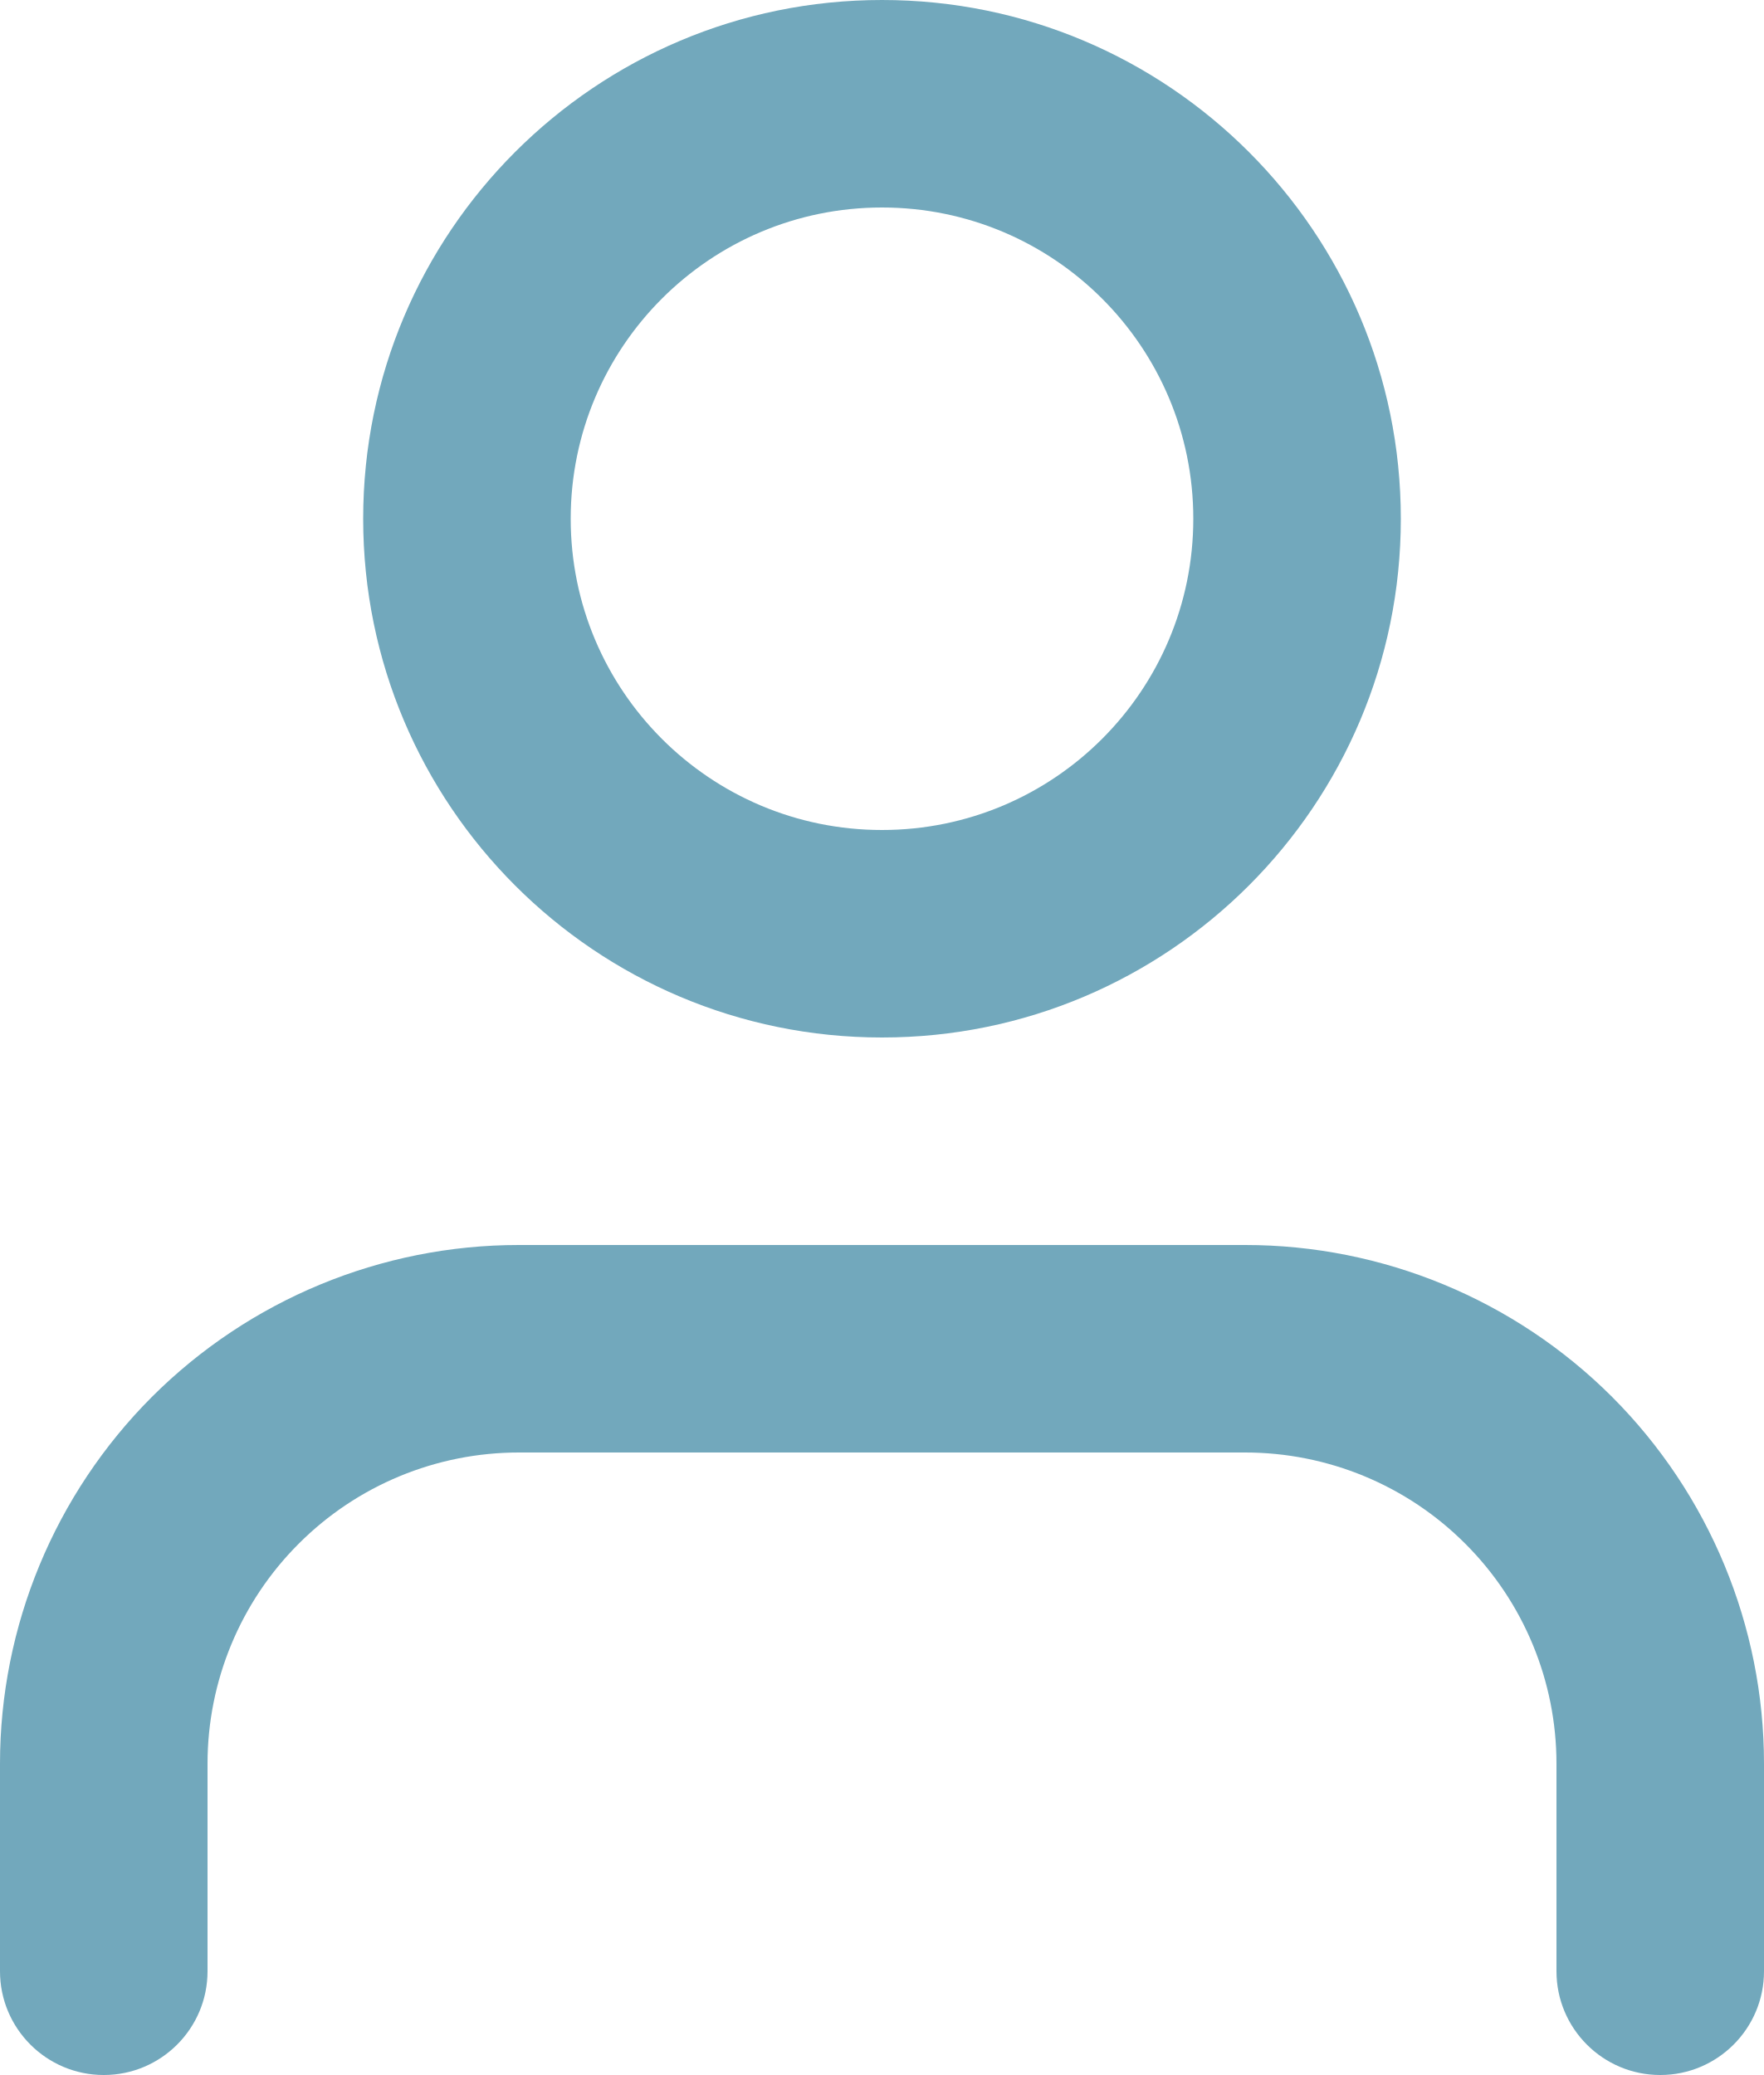
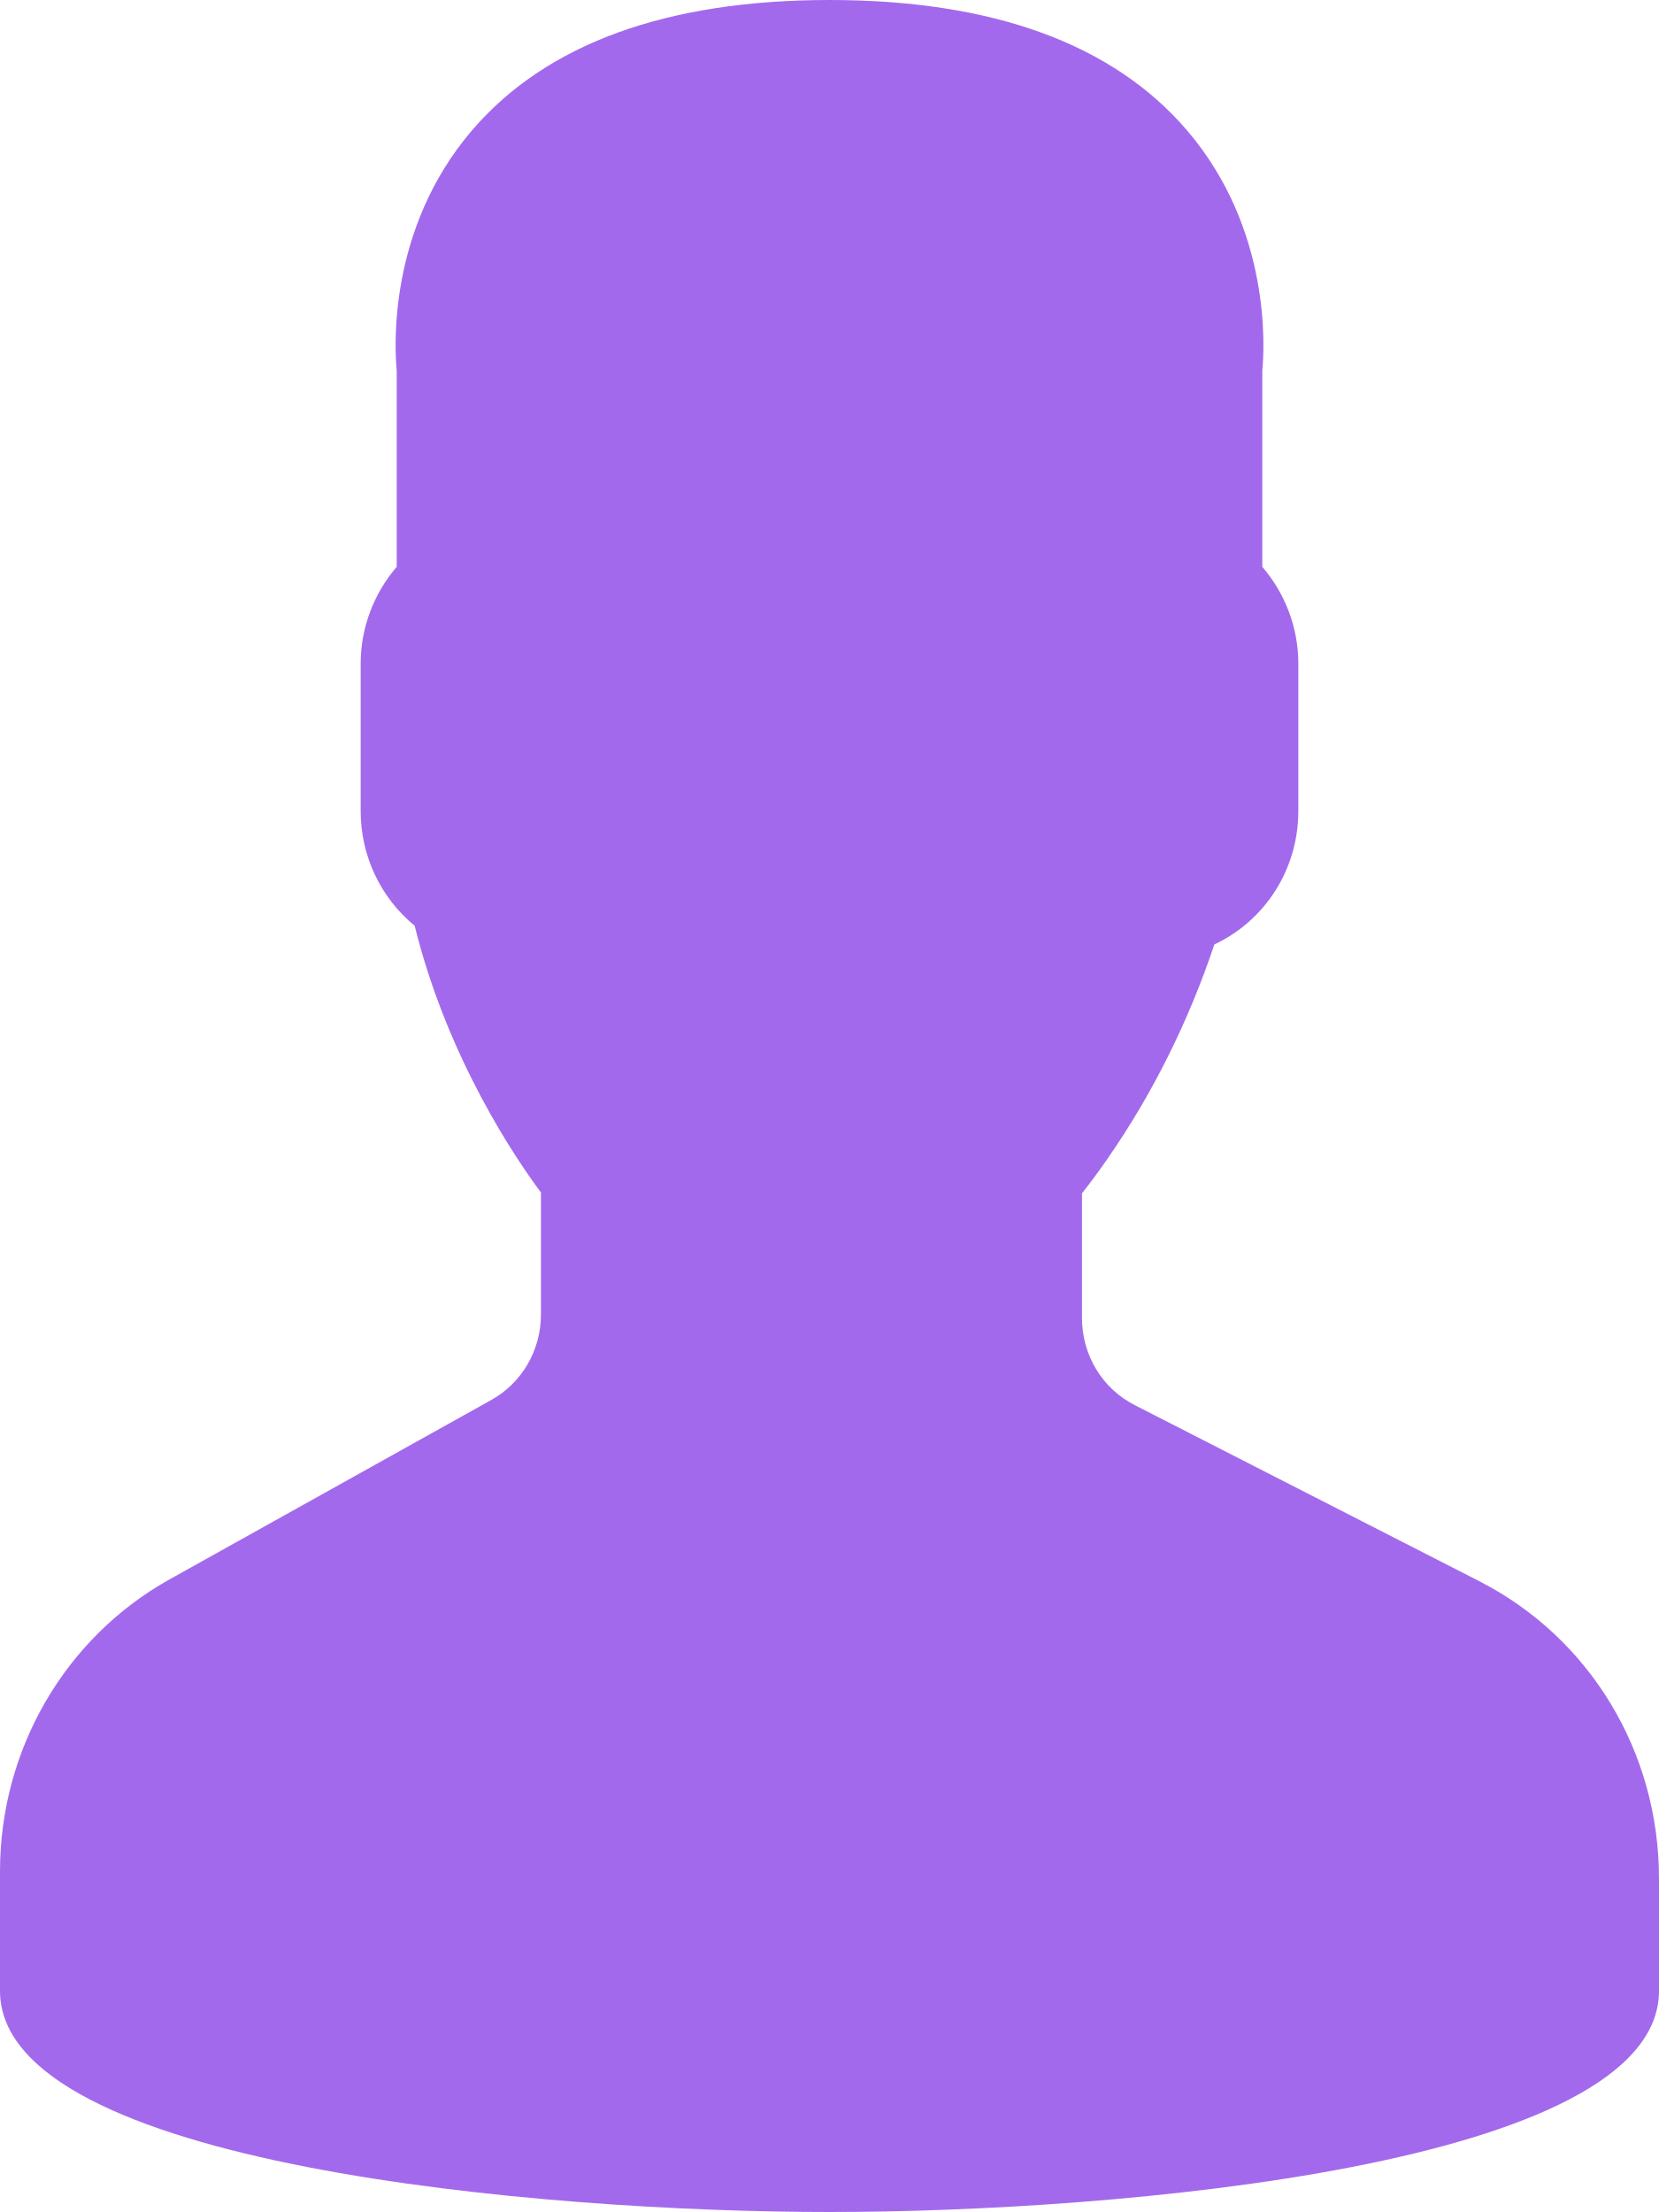
- <svg xmlns="http://www.w3.org/2000/svg" width="17" height="20" viewBox="0 0 17 20" fill="none">
-   <g id="Icons/user">
-     <mask id="mask0_19655_400" style="mask-type:alpha" maskUnits="userSpaceOnUse" x="0" y="0" width="17" height="20">
-       <path id="Union" fill-rule="evenodd" clip-rule="evenodd" d="M8.5 0C5.739 0 3.5 2.239 3.5 5C3.5 7.761 5.739 10 8.5 10C11.261 10 13.5 7.761 13.5 5C13.5 2.239 11.261 0 8.5 0ZM5.5 5C5.5 3.343 6.843 2 8.5 2C10.157 2 11.5 3.343 11.5 5C11.5 6.657 10.157 8 8.5 8C6.843 8 5.5 6.657 5.5 5ZM5 12C3.674 12 2.402 12.527 1.464 13.464C0.527 14.402 0 15.674 0 17V19C0 19.552 0.448 20 1 20C1.552 20 2 19.552 2 19V17C2 16.204 2.316 15.441 2.879 14.879C3.441 14.316 4.204 14 5 14H12C12.796 14 13.559 14.316 14.121 14.879C14.684 15.441 15 16.204 15 17V19C15 19.552 15.448 20 16 20C16.552 20 17 19.552 17 19V17C17 15.674 16.473 14.402 15.536 13.464C14.598 12.527 13.326 12 12 12H5Z" fill="black" />
-     </mask>
-     <g mask="url(#mask0_19655_400)">
-       <g id="Swatches/New/Blue-green">
-         <rect id="Rectangle" x="-4" y="-2" width="24" height="24" fill="#72A8BC" />
-       </g>
-     </g>
+ <svg xmlns="http://www.w3.org/2000/svg" width="15" height="20" viewBox="0 0 15 20" fill="none">
+   <mask id="mask0_29_139" style="mask-type:alpha" maskUnits="userSpaceOnUse" x="0" y="0" width="15" height="20">
+     <path d="M13.374 14.296L10.259 12.704C9.965 12.554 9.783 12.252 9.783 11.916V10.789C9.857 10.696 9.936 10.589 10.017 10.472C10.421 9.889 10.745 9.239 10.98 8.539C11.44 8.323 11.739 7.858 11.739 7.333V6C11.739 5.679 11.622 5.368 11.413 5.125V3.352C11.431 3.169 11.503 2.077 10.731 1.177C10.061 0.396 8.974 0 7.5 0C6.026 0 4.939 0.396 4.269 1.177C3.497 2.077 3.569 3.169 3.587 3.352V5.125C3.378 5.368 3.261 5.679 3.261 6V7.333C3.261 7.739 3.441 8.117 3.749 8.37C4.048 9.579 4.673 10.49 4.891 10.782V11.885C4.891 12.208 4.719 12.504 4.442 12.658L1.533 14.28C0.587 14.808 0 15.819 0 16.921V18C0 19.582 4.906 20 7.5 20C10.094 20 15 19.582 15 18V16.986C15 15.84 14.377 14.809 13.374 14.296Z" fill="black" />
+   </mask>
+   <g mask="url(#mask0_29_139)">
+     <rect x="-4" y="-2" width="24" height="24" fill="#A369EC" />
  </g>
</svg>
